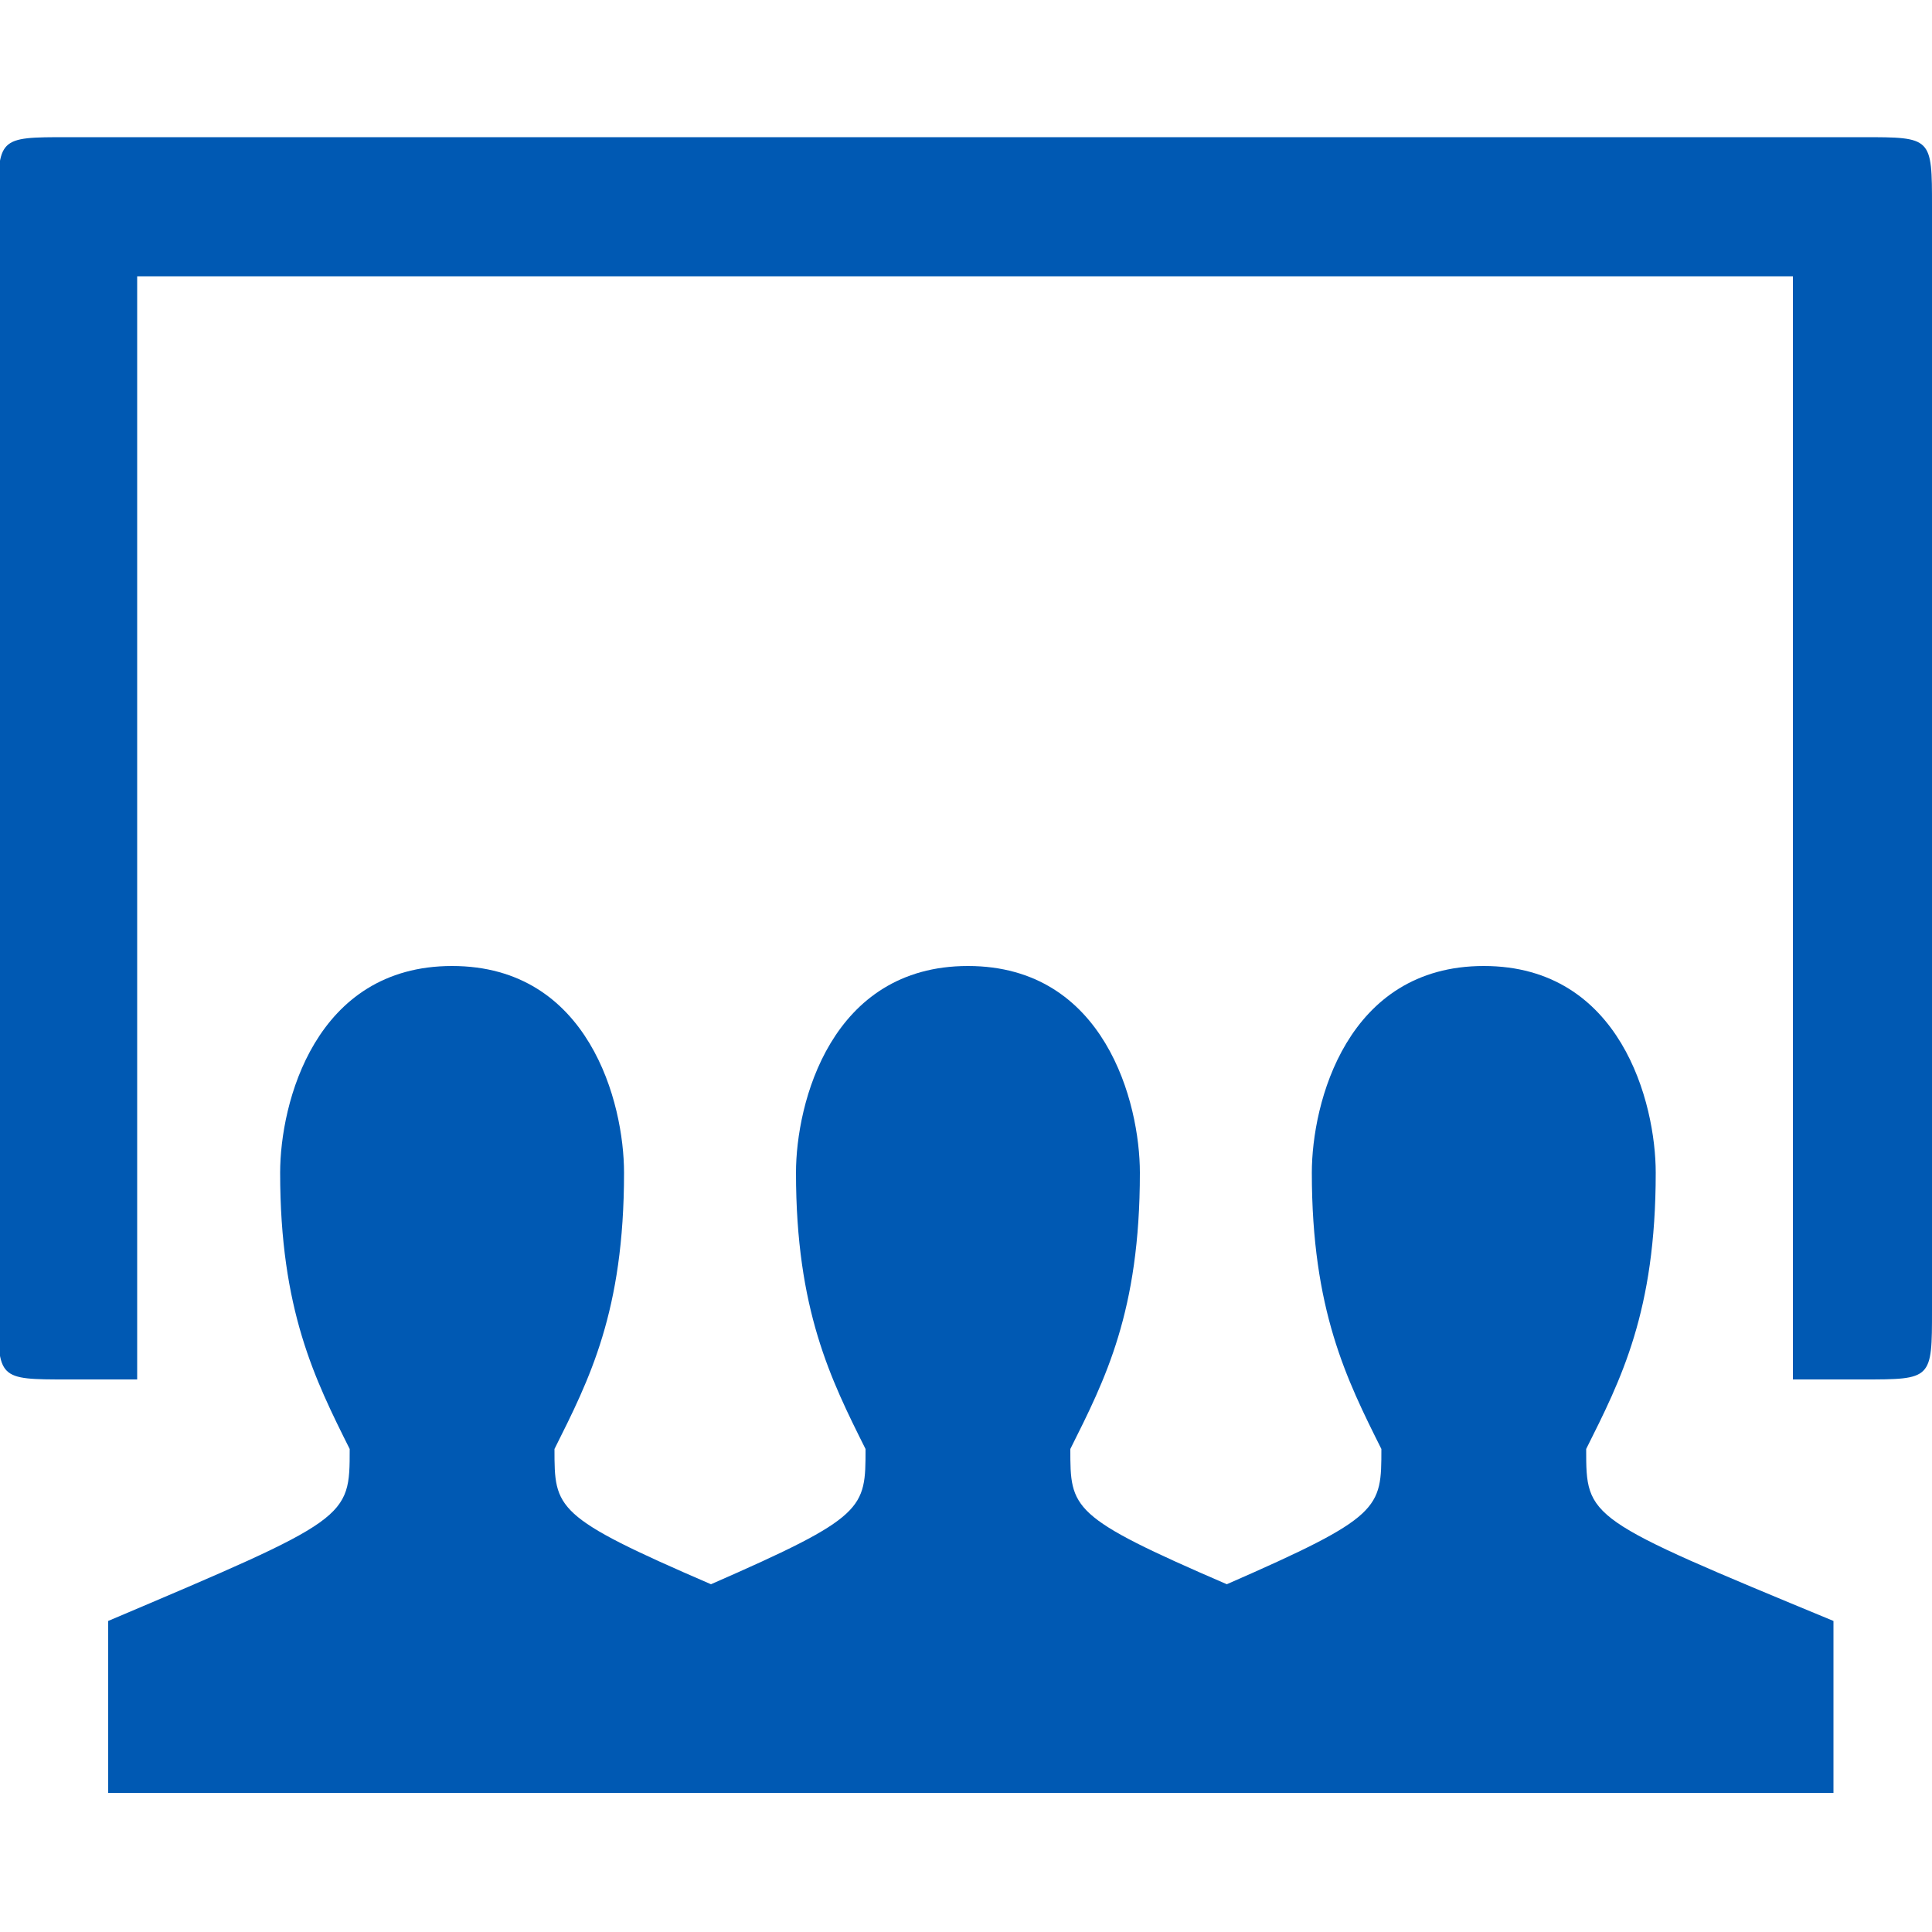
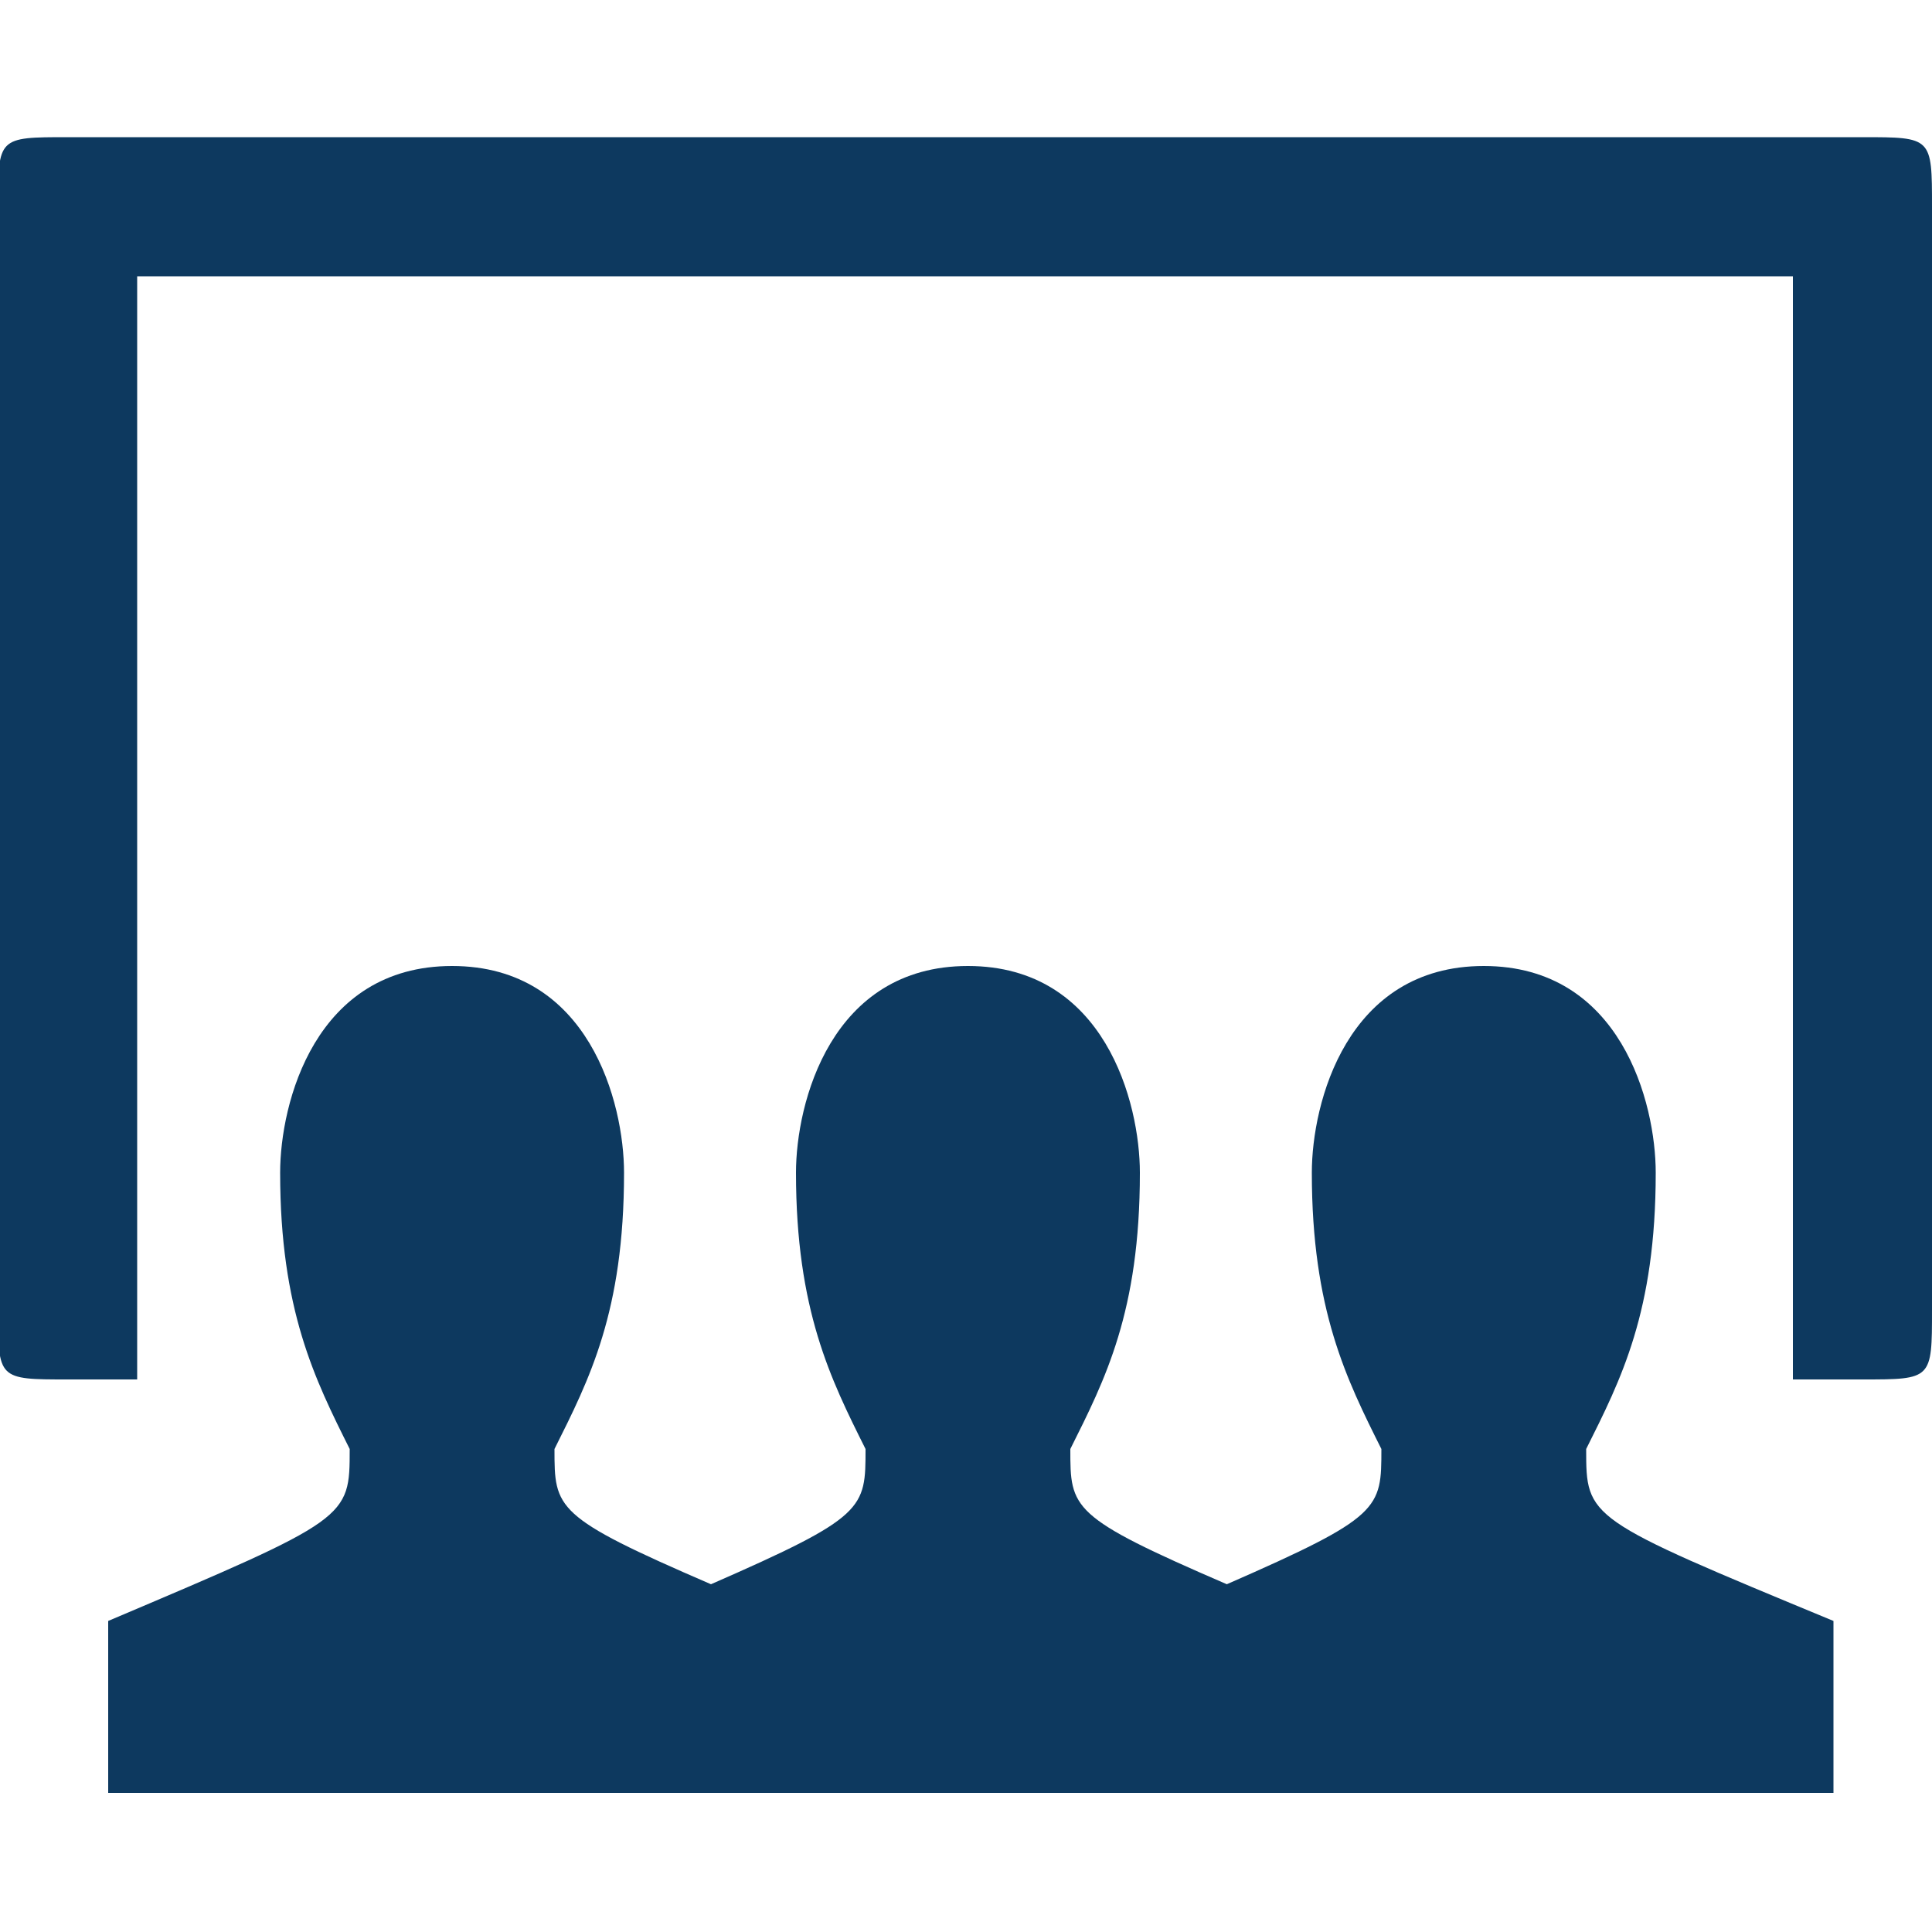
- <svg xmlns="http://www.w3.org/2000/svg" height="100px" width="100px" fill="#0059B3" version="1.1" x="0px" y="0px" viewBox="-489 491 100 100" enable-background="new -489 491 100 100" xml:space="preserve">
+ <svg xmlns="http://www.w3.org/2000/svg" height="100px" width="100px" fill="#0D395F" version="1.1" x="0px" y="0px" viewBox="-489 491 100 100" enable-background="new -489 491 100 100" xml:space="preserve">
  <path d="M-406.9,566c1.8-3.6,3.6-7.1,3.6-14.3c0-3.6-1.8-10.7-8.9-10.7s-8.9,7.1-8.9,10.7c0,7.1,1.8,10.7,3.6,14.3c0,3.1,0,3.5-8,7  c-8.1-3.5-8.1-3.9-8.1-7c1.8-3.6,3.6-7.1,3.6-14.3c0-3.6-1.8-10.7-8.9-10.7s-8.9,7.1-8.9,10.7c0,7.1,1.8,10.7,3.6,14.3  c0,3.1,0,3.5-8,7c-8.1-3.5-8.1-3.9-8.1-7c1.8-3.6,3.6-7.1,3.6-14.3c0-3.6-1.8-10.7-8.9-10.7s-8.9,7.1-8.9,10.7  c0,7.1,1.8,10.7,3.6,14.3c0,3.6,0,3.6-12.5,8.9v8.9h89.3v-8.9C-406.9,569.6-406.9,569.6-406.9,566z M-392.6,498.1h-92.9  c-3.6,0-3.6,0-3.6,3.6v57.1c0,3.6,0,3.6,3.6,3.6h3.6v-57.1h85.7v57.1h3.6c3.6,0,3.6,0,3.6-3.6v-57.1  C-389,498.1-389,498.1-392.6,498.1z" />
</svg>
